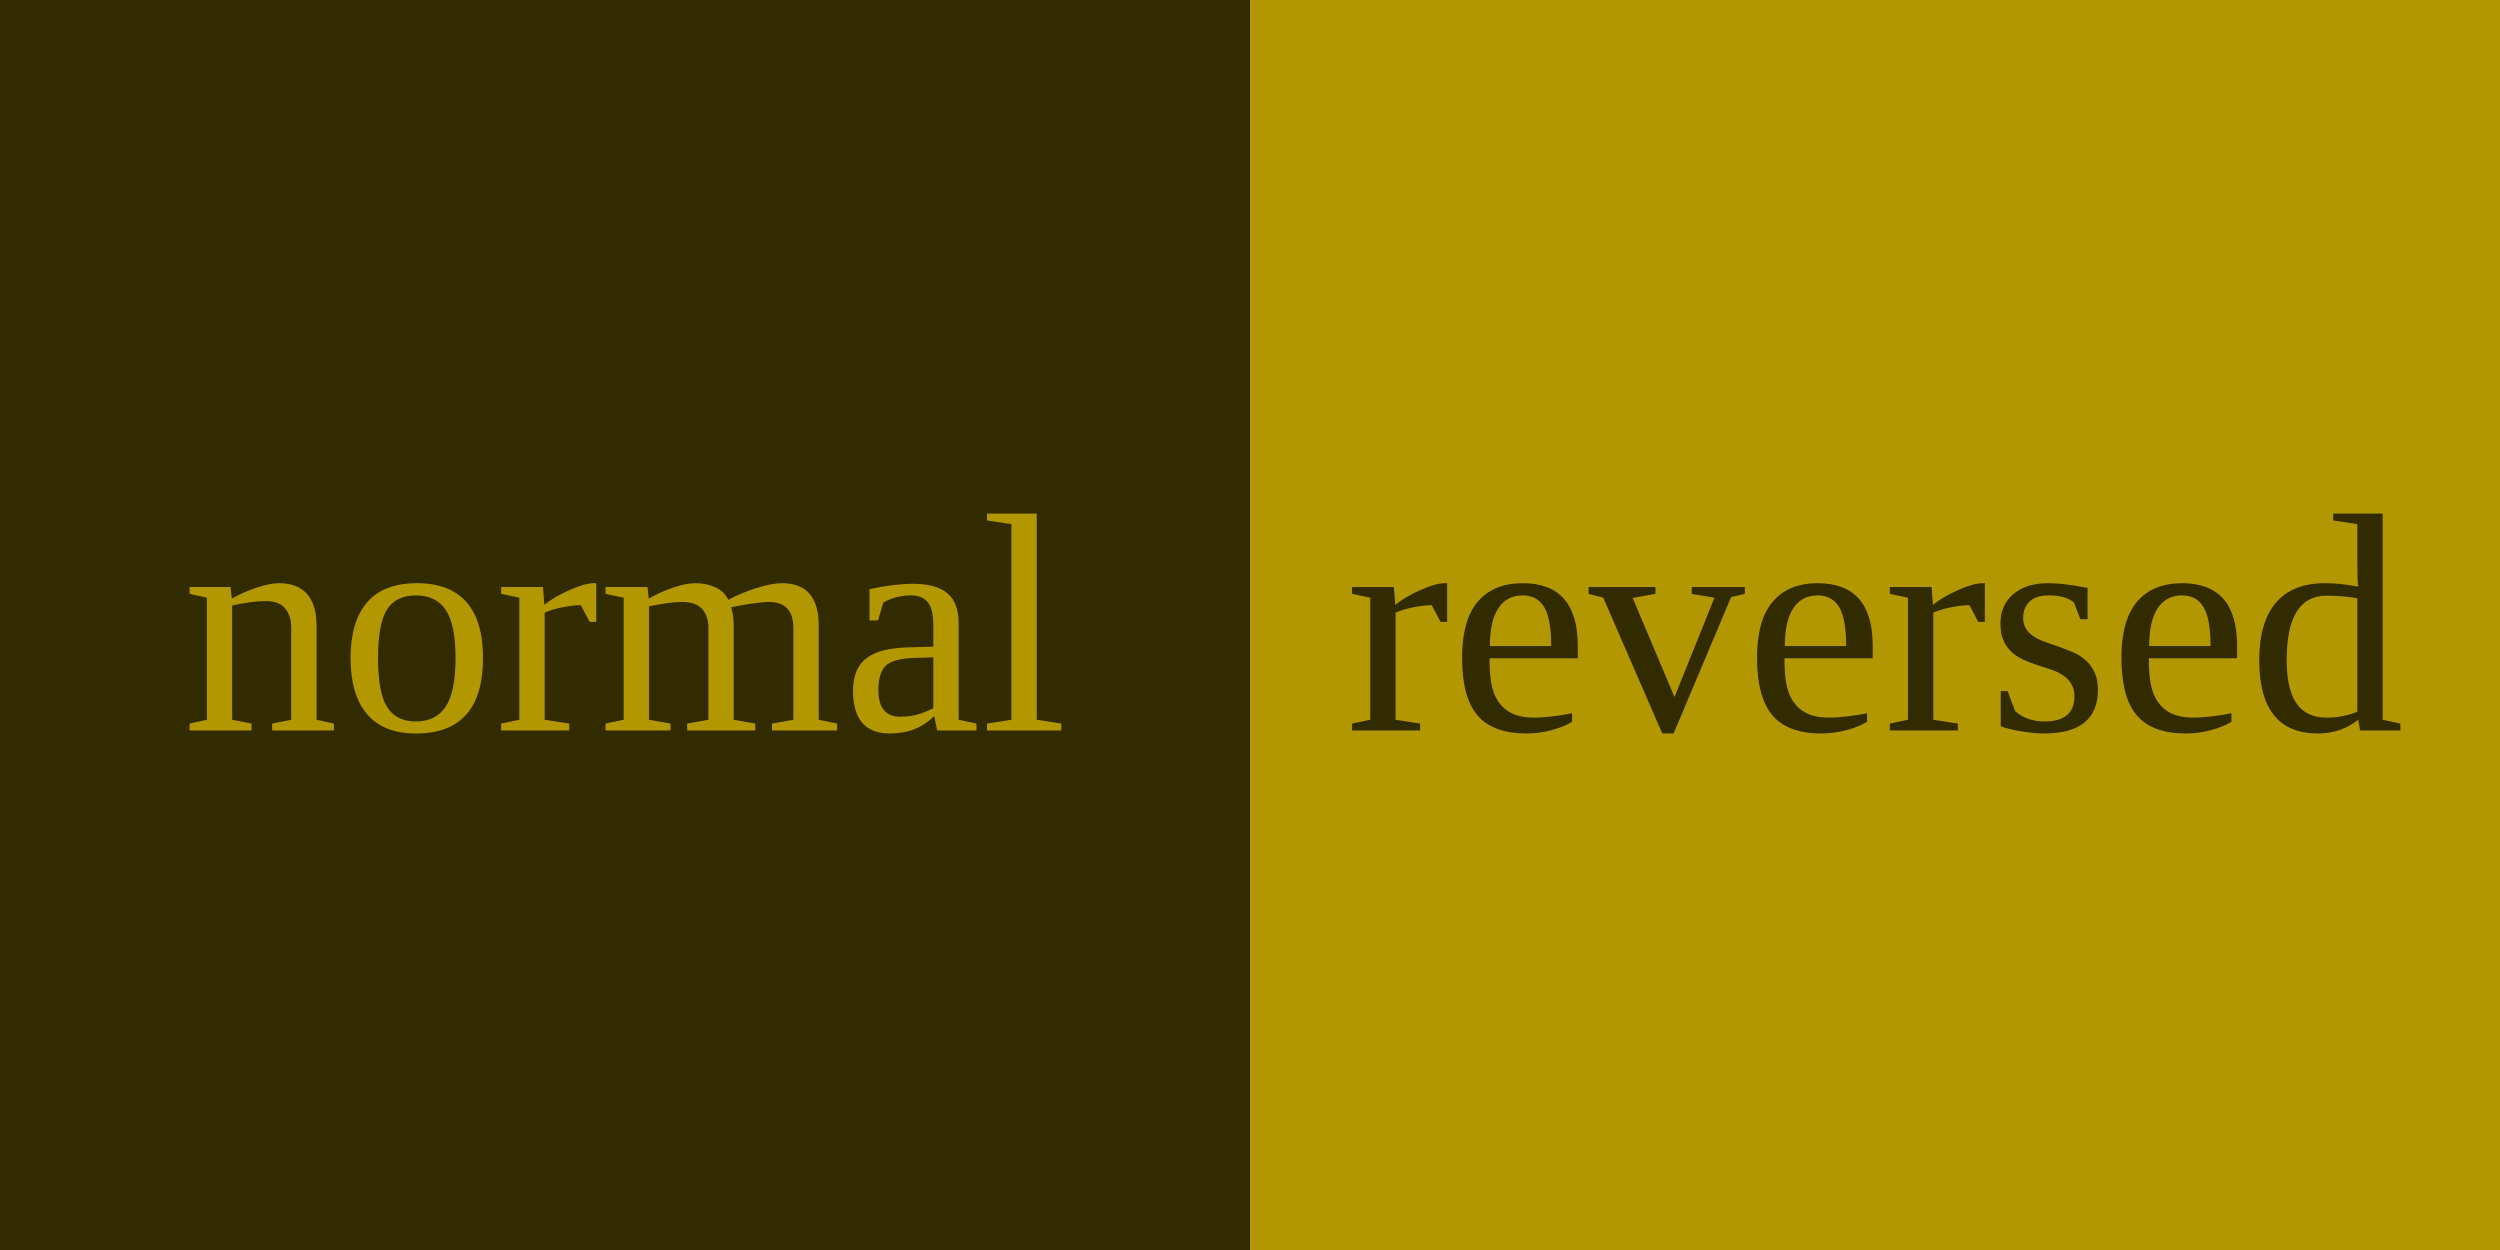
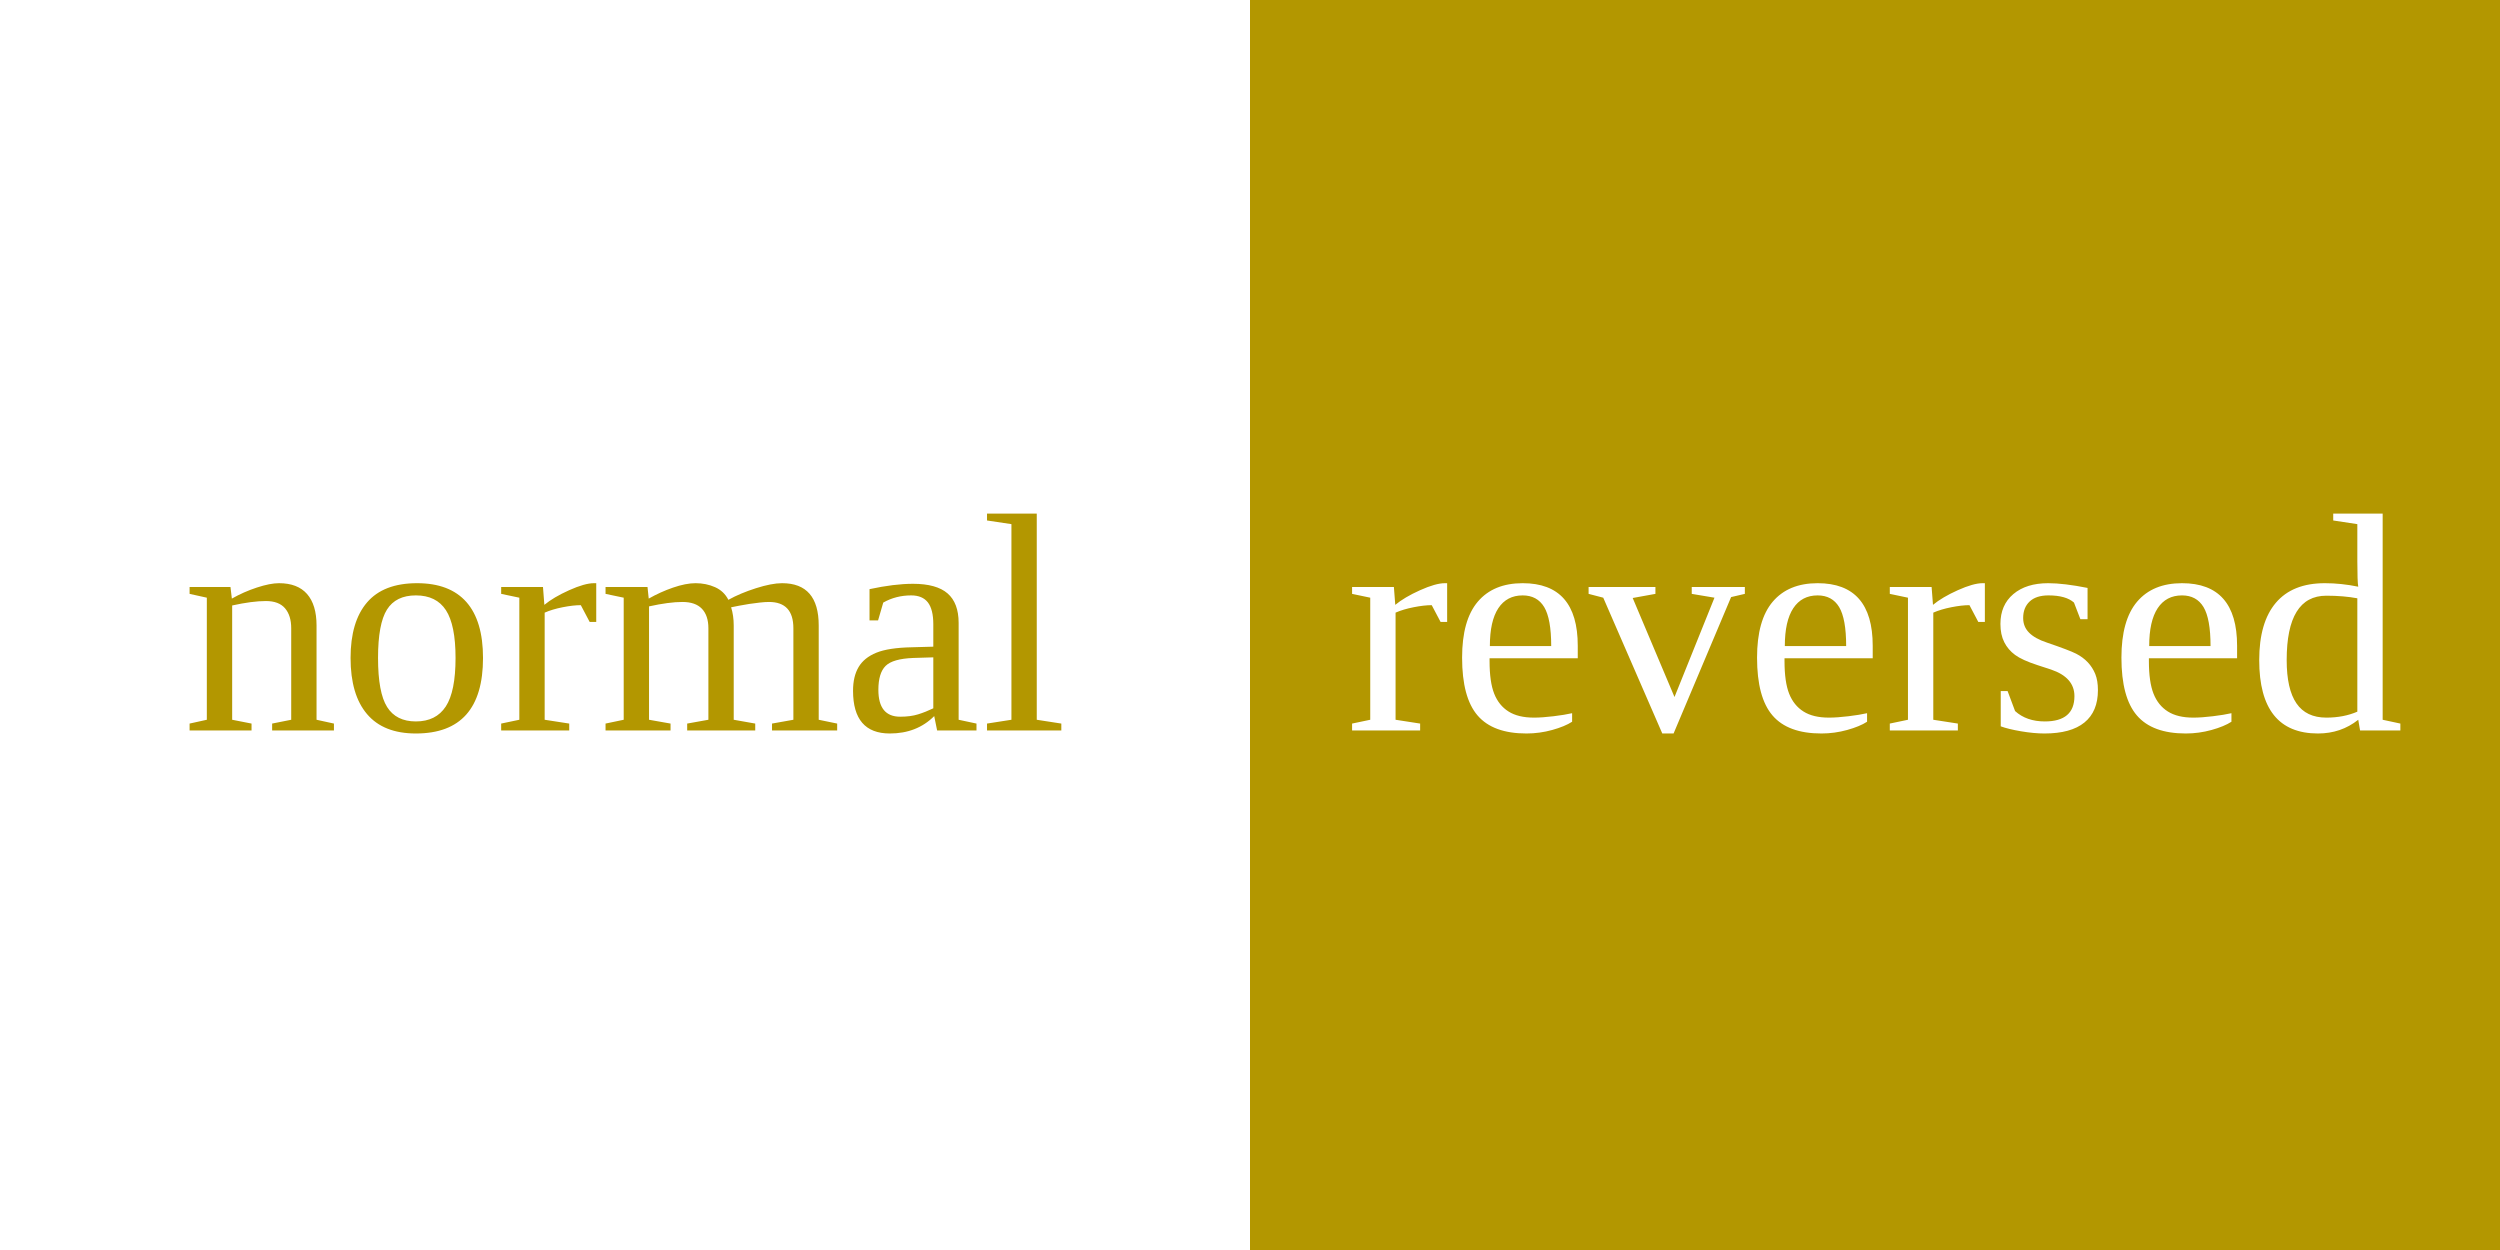
<svg xmlns="http://www.w3.org/2000/svg" id="color-theme-ad" width="512" height="256" viewbox="0 0 512 256">
-   <rect x="0" y="0" width="256" height="256" fill="#332b00" />
+   <rect x="0" y="0" width="256" height="256" fill="#FFF" />
  <rect x="256" y="0" width="256" height="256" fill="#b39700" />
  <text fill="#b39700" x="128" y="128" dominant-baseline="central" text-anchor="middle" font-size="64">normal</text>
-   <text fill="#332b00" x="384" y="128" dominant-baseline="central" text-anchor="middle" font-size="64">reversed</text>
+   <text fill="#FFF" x="384" y="128" dominant-baseline="central" text-anchor="middle" font-size="64">reversed</text>
</svg>
